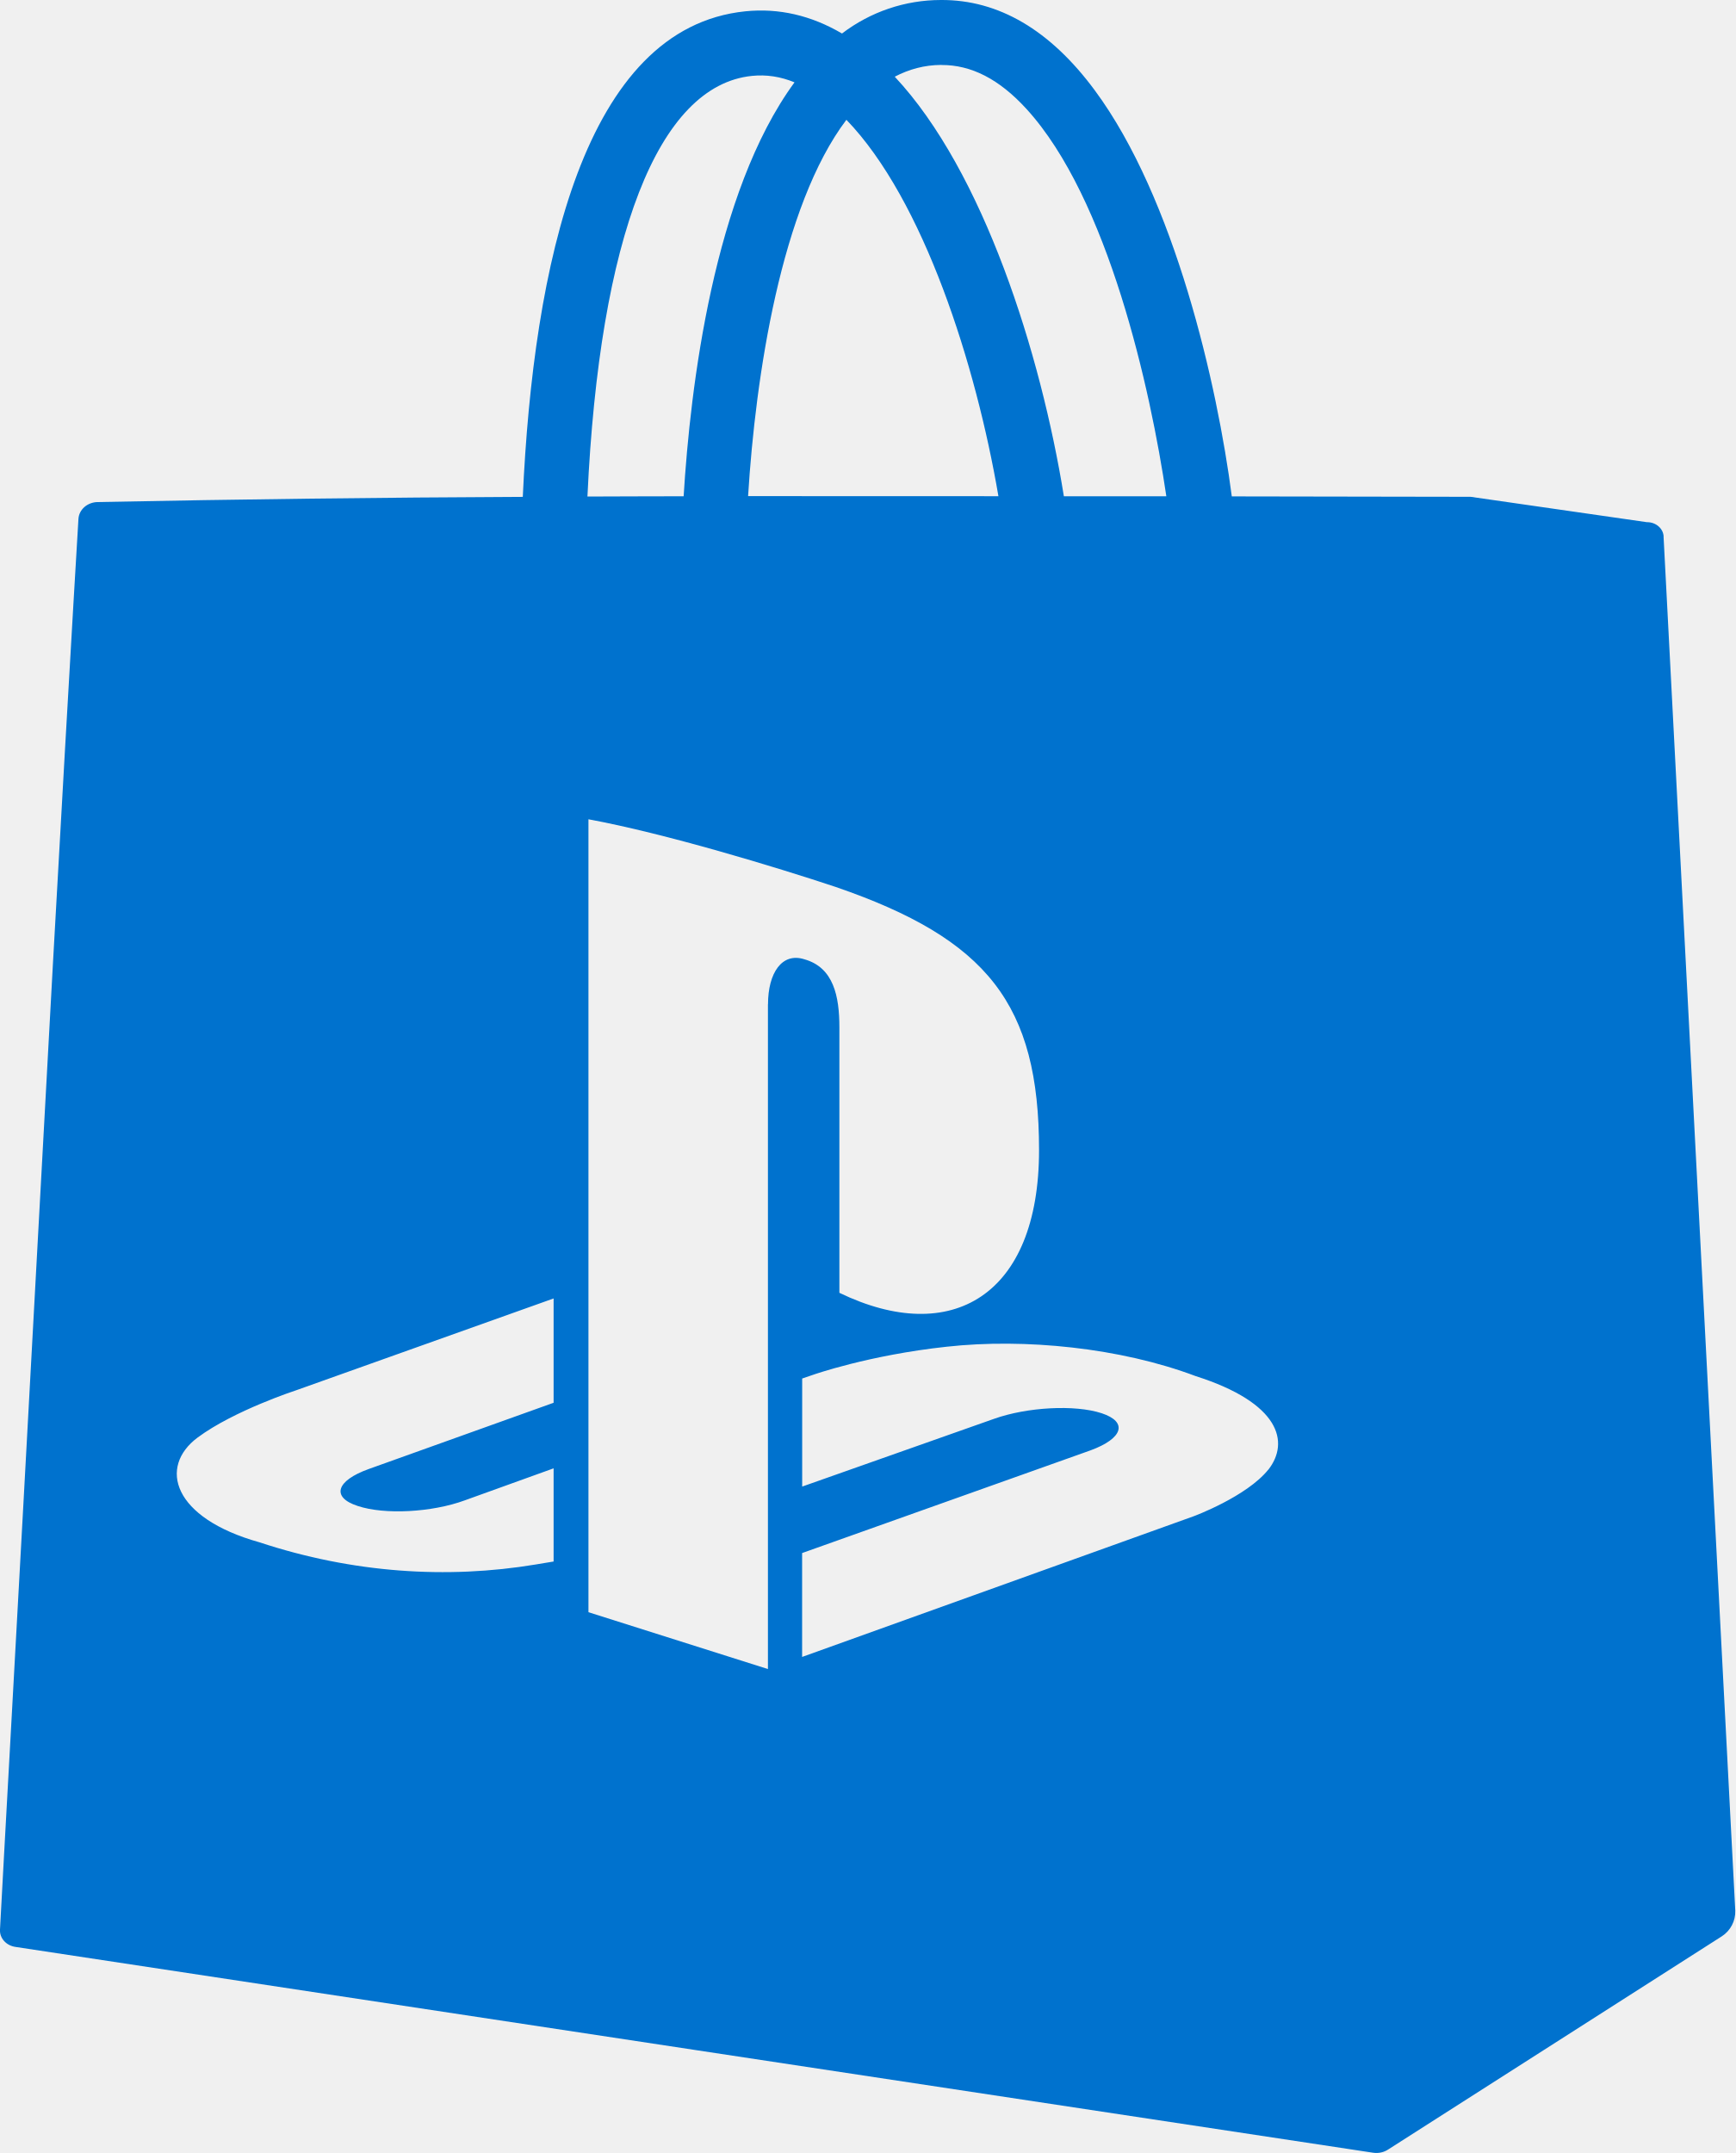
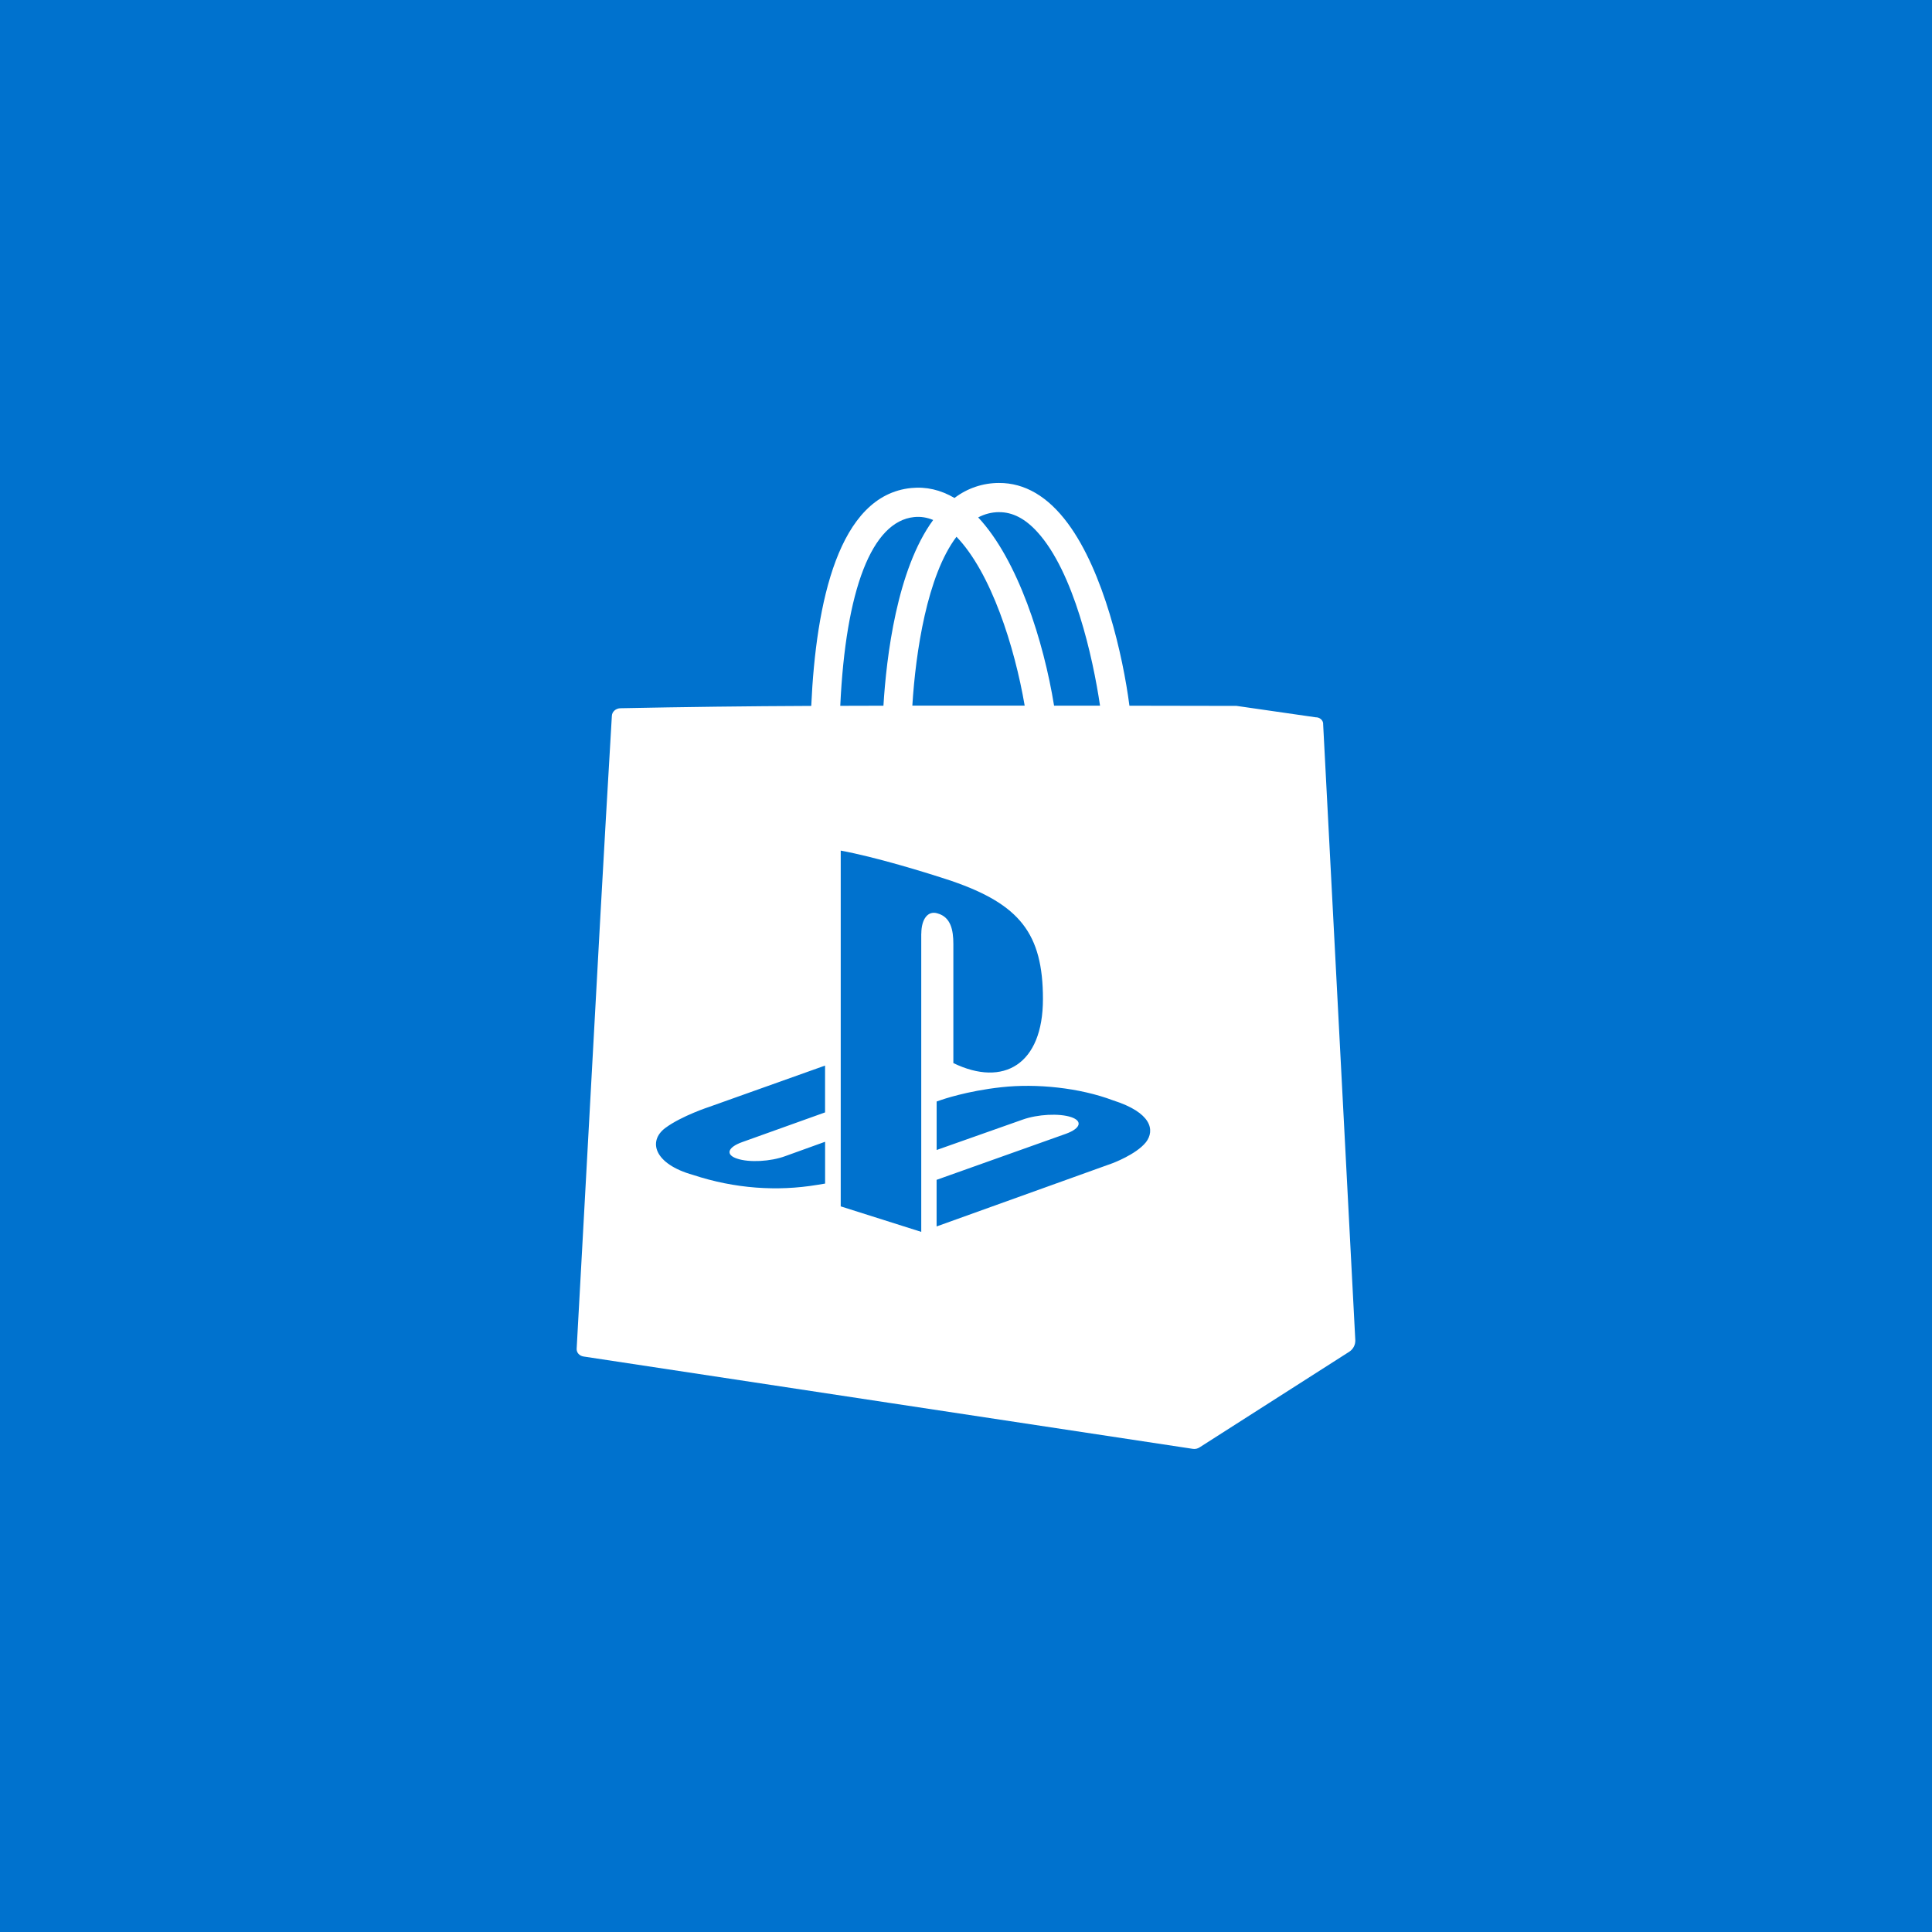
- <svg xmlns="http://www.w3.org/2000/svg" id="b" data-name="Layer 2" viewBox="0 0 257.95 320">
-   <g id="c" data-name="Layer 1">
-     <path d="M188.52,218.44c-3.23,4.01-11.06,6.91-11.06,6.91l-58.23,20.92v-15.44l42.86-15.26c4.86-1.78,5.59-4.23,1.67-5.52-3.99-1.31-11.09-.92-16,.83l-28.52,10.07v-16.06l1.64-.56s8.26-2.92,19.86-4.17c11.59-1.28,25.82.16,36.99,4.37,12.57,4,13.98,9.83,10.81,13.9ZM114.15,149.26v98.81l-26.68-8.45v-117.85c11.36,2.09,27.86,7.1,36.76,10.06,22.55,7.76,30.22,17.42,30.22,39.11s-13.07,29.25-29.68,21.21v-39.46c0-4.6-.85-8.89-5.2-10.11-3.33-1.07-5.41,2.03-5.41,6.69h0ZM111.77,11.28c2.15-.22,4.25.1,6.33.96-12.03,16.4-15.49,45.34-16.48,61.52-4.95,0-9.72.03-14.3.04,1.79-38.54,10.47-61.09,24.45-62.52ZM82.3,208.49l-27.49,9.85c-4.86,1.74-5.59,4.2-1.67,5.48,3.99,1.35,11.07.97,15.94-.82l13.21-4.76v13.85c-.85.15-1.79.28-2.66.44-13.18,2.19-27.21,1.28-41.07-3.3-12.9-3.61-15.06-11.2-9.17-15.58,5.44-4.03,14.68-7.03,14.68-7.03l38.22-13.63s0,15.51,0,15.51ZM125.81,17.8c11.49,11.9,19.28,36.47,22.6,55.95-9.72-.01-20.32-.01-31.77-.01h-5.44c1.1-17.82,4.91-43.11,14.61-55.93ZM139.92,9.66c4.46-.03,8.61,2.11,12.63,6.5,12.18,13.29,18.47,41.67,20.82,57.6h-15.23c-3.43-21.23-11.96-48.29-25.14-62.36,2.1-1.1,4.4-1.74,6.91-1.75ZM247.29,79.74c-.06-1.2-1.16-2.15-2.5-2.13l-25.49-3.67c-.24-.05-.48-.08-.73-.1-5.12,0-17.22-.03-35.47-.06-2.16-16.61-8.47-44.29-20.37-60.36C156.11,4.46,148.41-.05,139.87,0c-5.32,0-10.48,1.75-14.71,4.98-4.6-2.7-9.39-3.8-14.36-3.3-24.02,2.44-31.52,37.78-33.09,72.17-21.07.09-42.14.35-63.2.77-1.53.03-2.77,1.12-2.85,2.51-.58,9.65-2.82,47.51-5.96,105.69C2.36,244.35.46,277.92,0,286.79c-.08,1.28.92,2.38,2.3,2.58l101.49,15.39,100.32,15.2c.8.12,1.61-.06,2.28-.51h0s49.57-31.67,49.57-31.67c1.28-.84,2.03-2.28,1.98-3.8,0,0-10.66-204.24-10.66-204.24Z" fill="#0072ce" />
-   </g>
+ <svg xmlns="http://www.w3.org/2000/svg" id="a" data-name="Layer 1" viewBox="0 0 512 512">
+   <rect width="512" height="512" fill="#0072ce" />
+   <path d="M303.64,302.75c-2.58,3.21-8.85,5.53-8.85,5.53l-46.58,16.74v-12.35l34.29-12.21c3.89-1.42,4.47-3.38,1.34-4.42-3.19-1.05-8.87-.74-12.8.66l-22.82,8.06v-12.85l1.31-.45s6.61-2.34,15.89-3.34c9.27-1.02,20.66.13,29.59,3.5,10.06,3.2,11.18,7.86,8.65,11.12h-.02ZM244.14,247.41v79.05l-21.34-6.76v-94.28c9.09,1.67,22.29,5.68,29.41,8.05,18.04,6.21,24.18,13.94,24.18,31.29s-10.46,23.4-23.74,16.97v-31.57c0-3.68-.68-7.11-4.16-8.09-2.66-.86-4.33,1.62-4.33,5.35h0ZM242.24,137.03c1.72-.18,3.4.08,5.06.77-9.62,13.12-12.39,36.27-13.18,49.22-3.96,0-7.78.02-11.44.03,1.43-30.83,8.38-48.87,19.56-50.02h0ZM218.67,294.79l-21.99,7.88c-3.89,1.39-4.47,3.36-1.34,4.38,3.19,1.08,8.86.78,12.75-.66l10.57-3.81v11.08c-.68.12-1.43.22-2.13.35-10.54,1.75-21.77,1.02-32.86-2.64-10.32-2.89-12.05-8.96-7.34-12.46,4.35-3.22,11.74-5.62,11.74-5.62l30.58-10.9v12.41h0ZM253.47,142.24c9.19,9.52,15.42,29.18,18.08,44.76-7.78,0-16.26,0-25.42,0h-4.35c.88-14.26,3.93-34.49,11.69-44.74h0ZM264.76,135.73c3.57-.02,6.89,1.69,10.1,5.2,9.74,10.63,14.78,33.34,16.66,46.08h-12.18c-2.74-16.98-9.57-38.63-20.11-49.89,1.68-.88,3.52-1.39,5.53-1.4h0ZM350.66,191.79c-.05-.96-.93-1.72-2-1.7l-20.39-2.94c-.19-.04-.38-.06-.58-.08-4.1,0-13.78-.02-28.38-.05-1.73-13.29-6.78-35.43-16.3-48.29-5.3-7.17-11.46-10.78-18.29-10.74-4.26,0-8.38,1.4-11.77,3.98-3.68-2.16-7.51-3.04-11.49-2.64-19.22,1.95-25.22,30.22-26.47,57.74-16.86.07-33.71.28-50.56.62-1.22.02-2.22.9-2.28,2.01-.46,7.72-2.26,38.01-4.77,84.55-2.67,49.22-4.19,76.08-4.56,83.18-.06,1.02.74,1.9,1.84,2.06l81.19,12.31,80.26,12.16c.64.1,1.29-.05,1.82-.41h0l39.66-25.34c1.02-.67,1.62-1.82,1.58-3.04l-8.53-163.39h0Z" fill="#fff" />
</svg>
